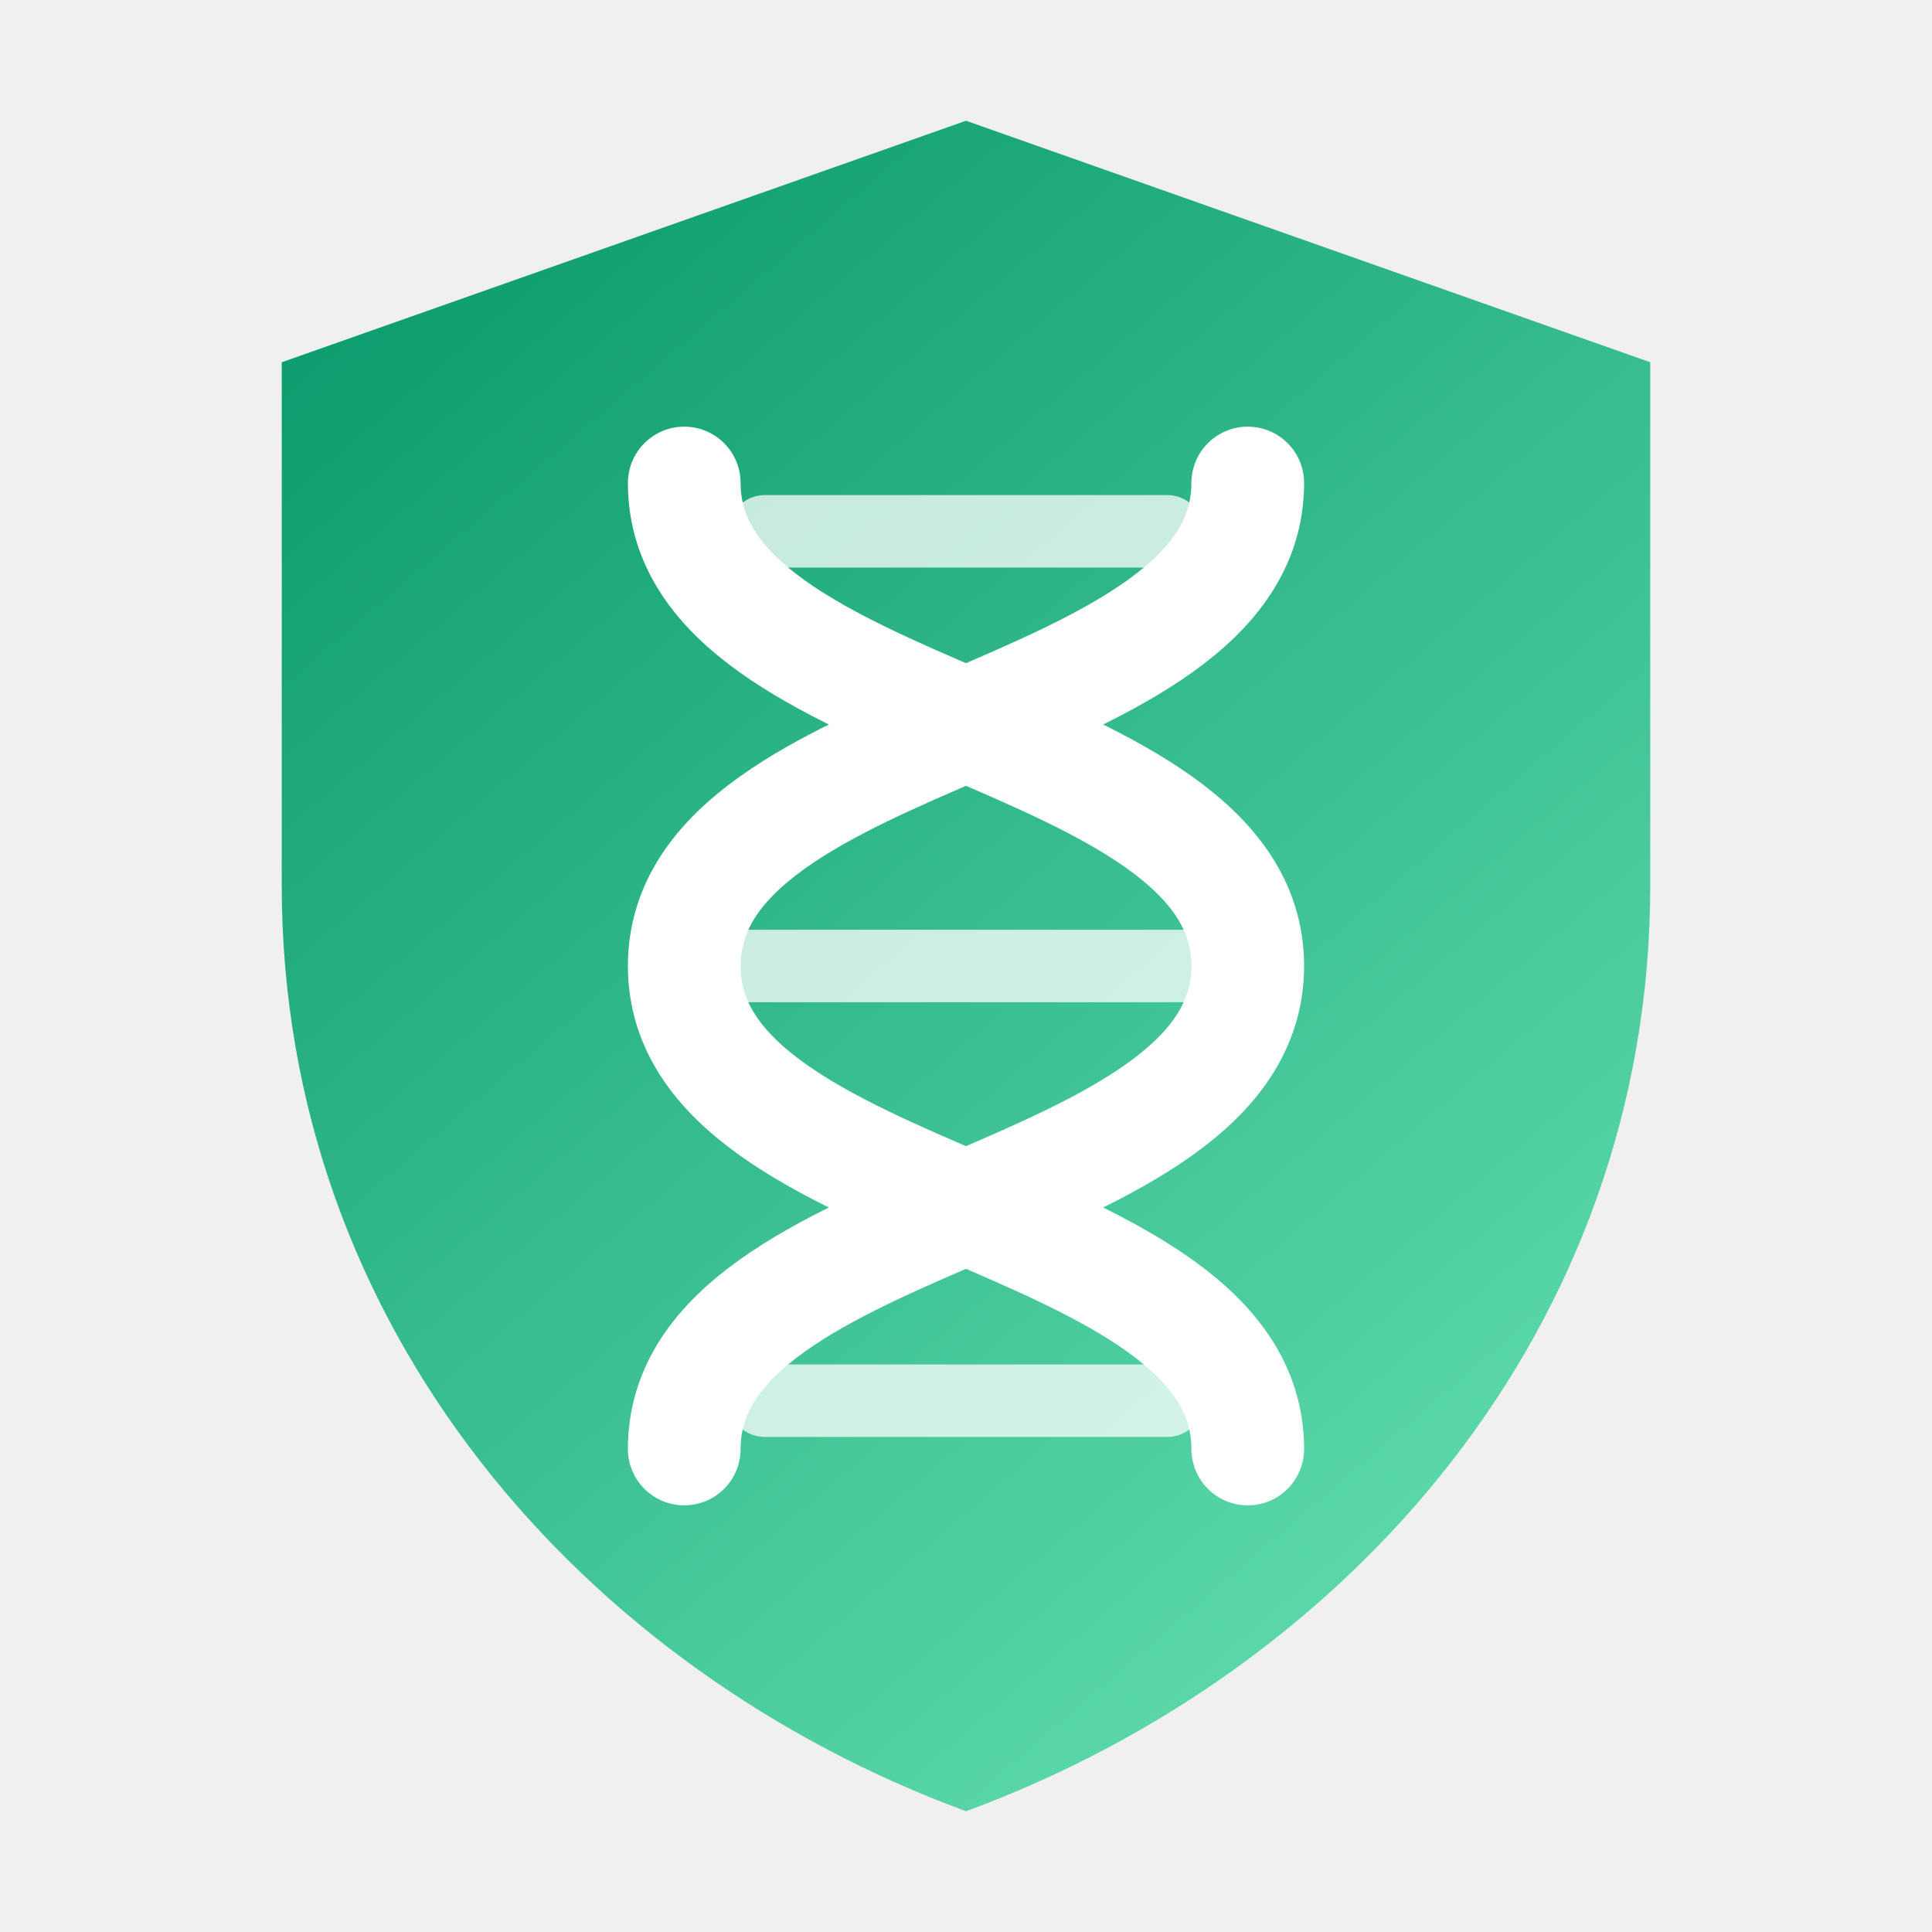
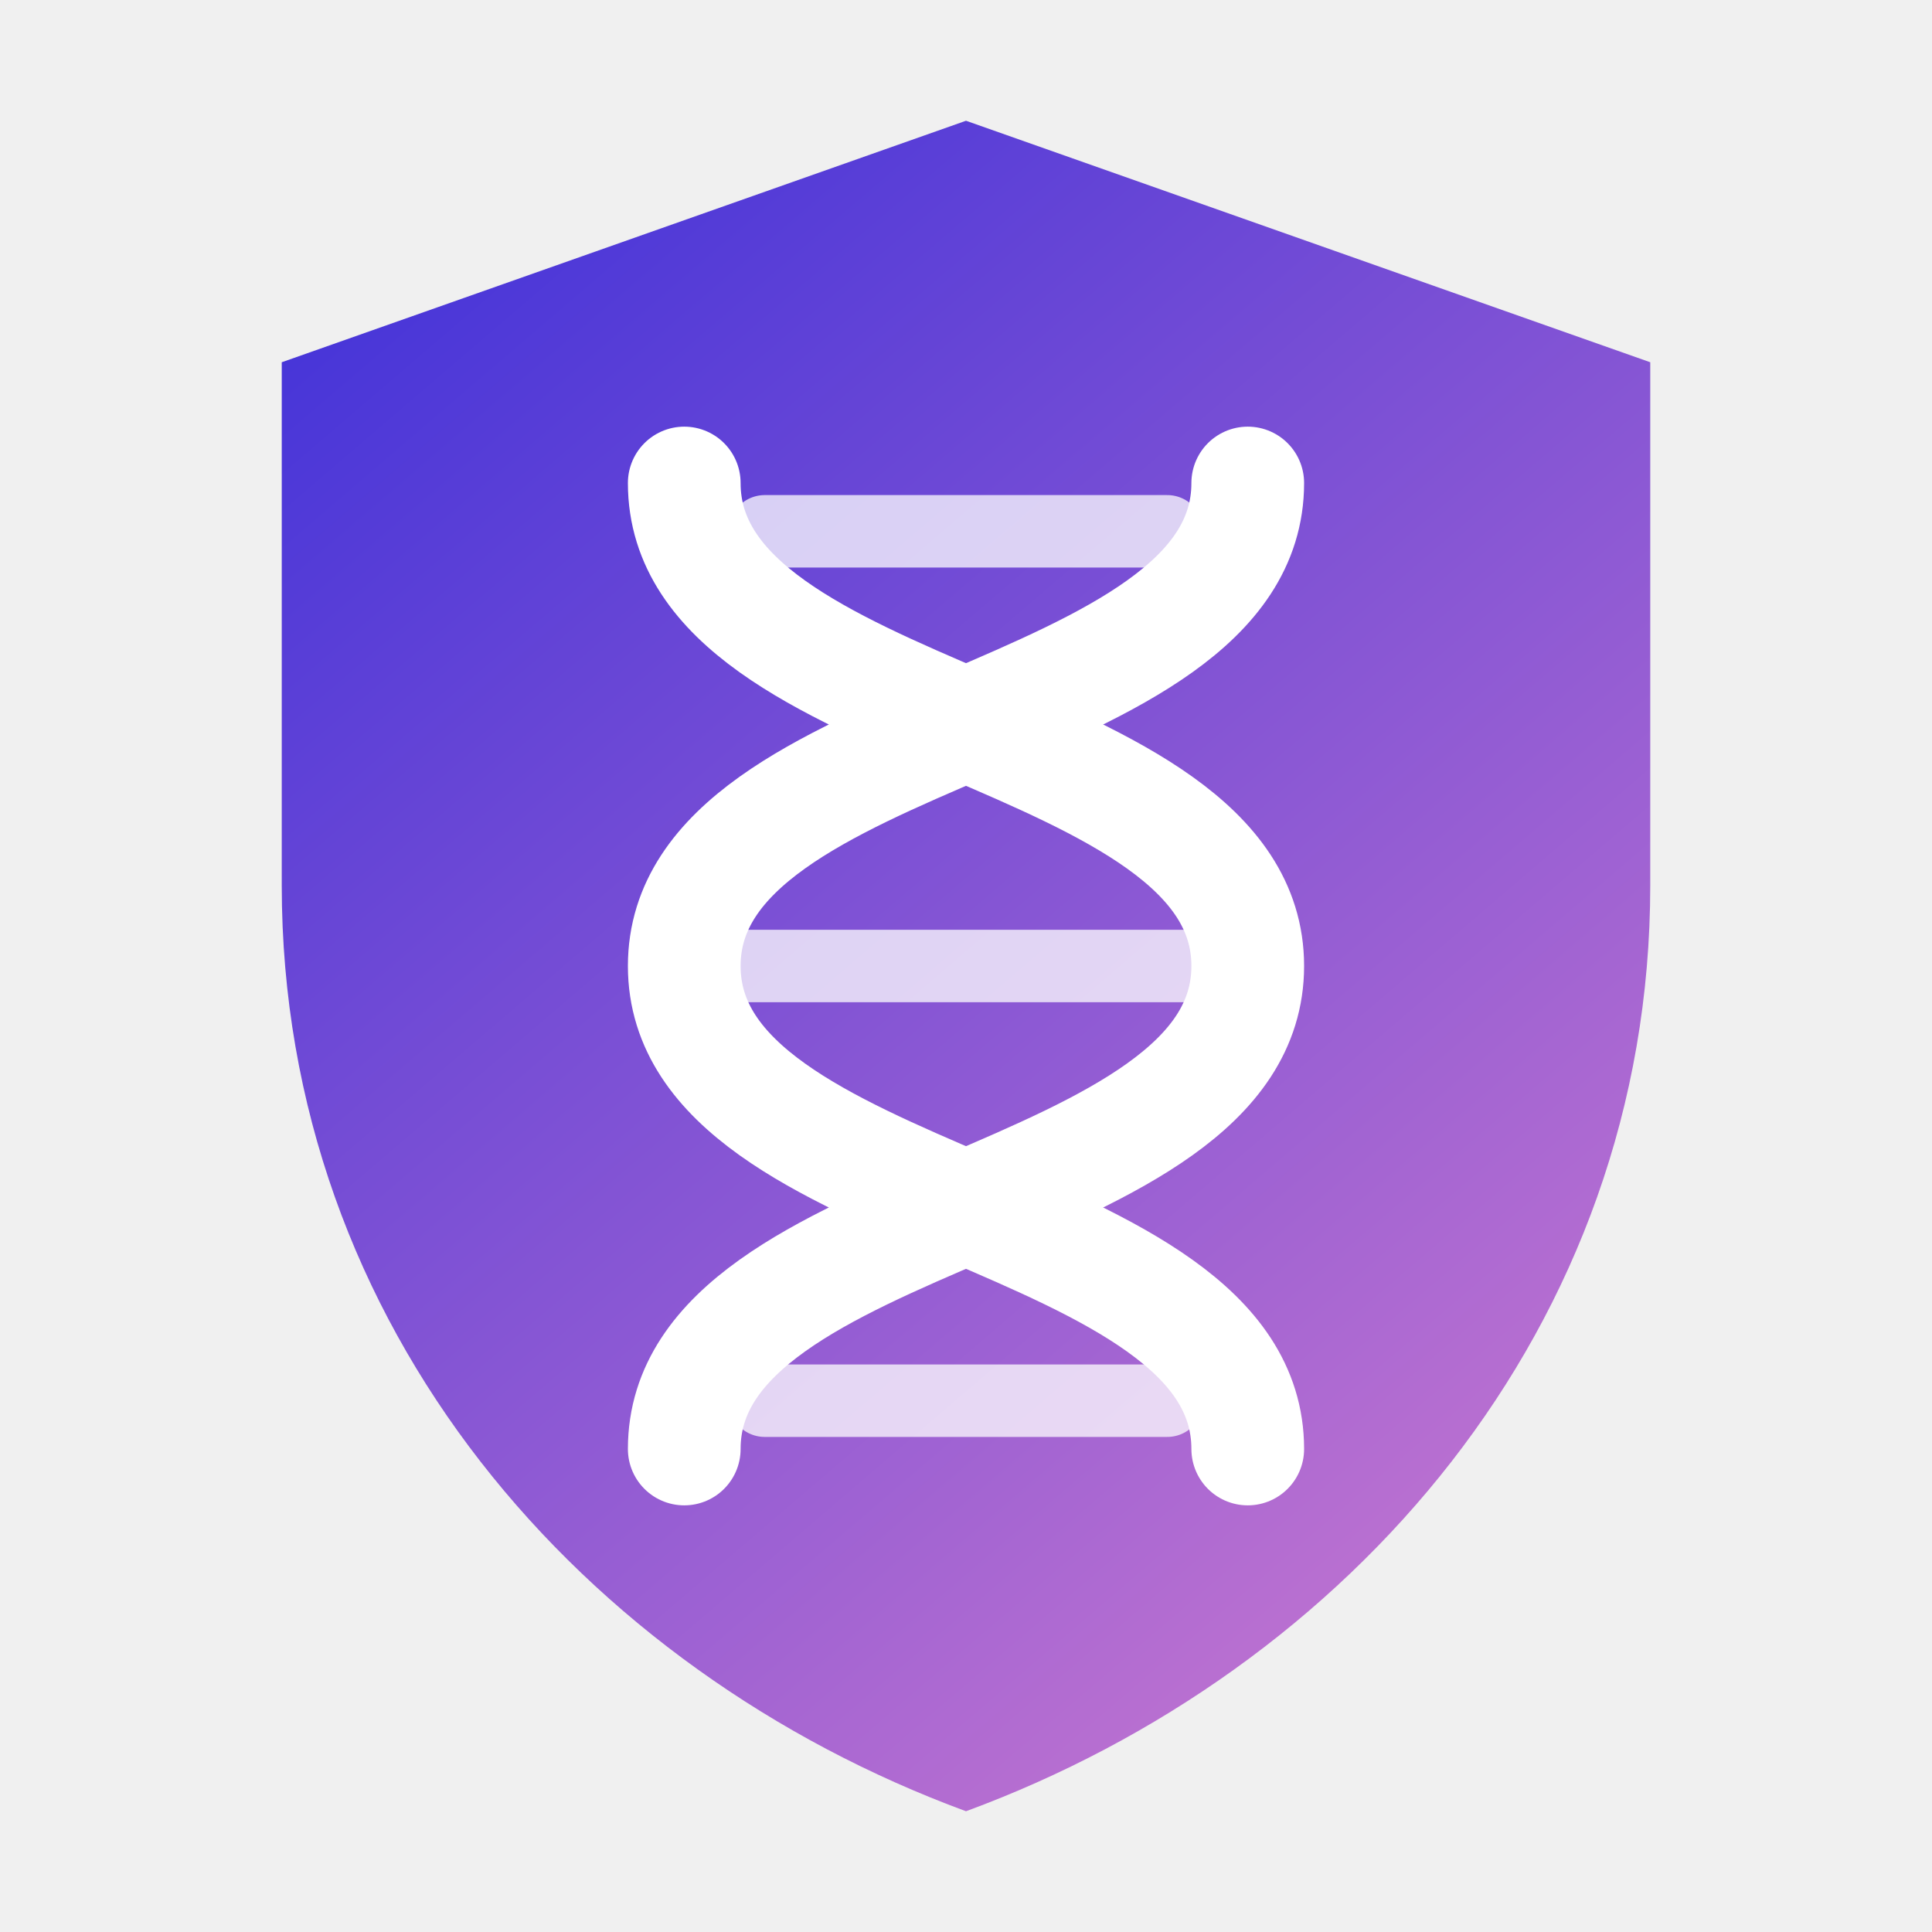
<svg xmlns="http://www.w3.org/2000/svg" viewBox="0 0 48 48">
  <defs>
    <linearGradient id="g" x1="6" y1="4" x2="42" y2="46" gradientUnits="userSpaceOnUse">
-       <stop stop-color="#059669" />
-       <stop offset="1" stop-color="#6ee7b7" />
+       <stop stop-color="#3b2fd9" />
+       <stop offset="1" stop-color="#d77fcf" />
    </linearGradient>
  </defs>
  <path d="M24 3 41 9v13c0 11-7.5 19.5-17 23C14.5 41.5 7 33 7 22V9z" fill="url(#g)" />
  <g fill="none" stroke="#fff" stroke-linecap="round">
    <path d="M17 12c0 6 14 6 14 12s-14 6-14 12M31 12c0 6-14 6-14 12s14 6 14 12" stroke-width="2.8" />
    <path d="M19 13.2h10M18.5 24h11M19 34.8h10" stroke-width="1.8" opacity=".75" />
  </g>
</svg>
